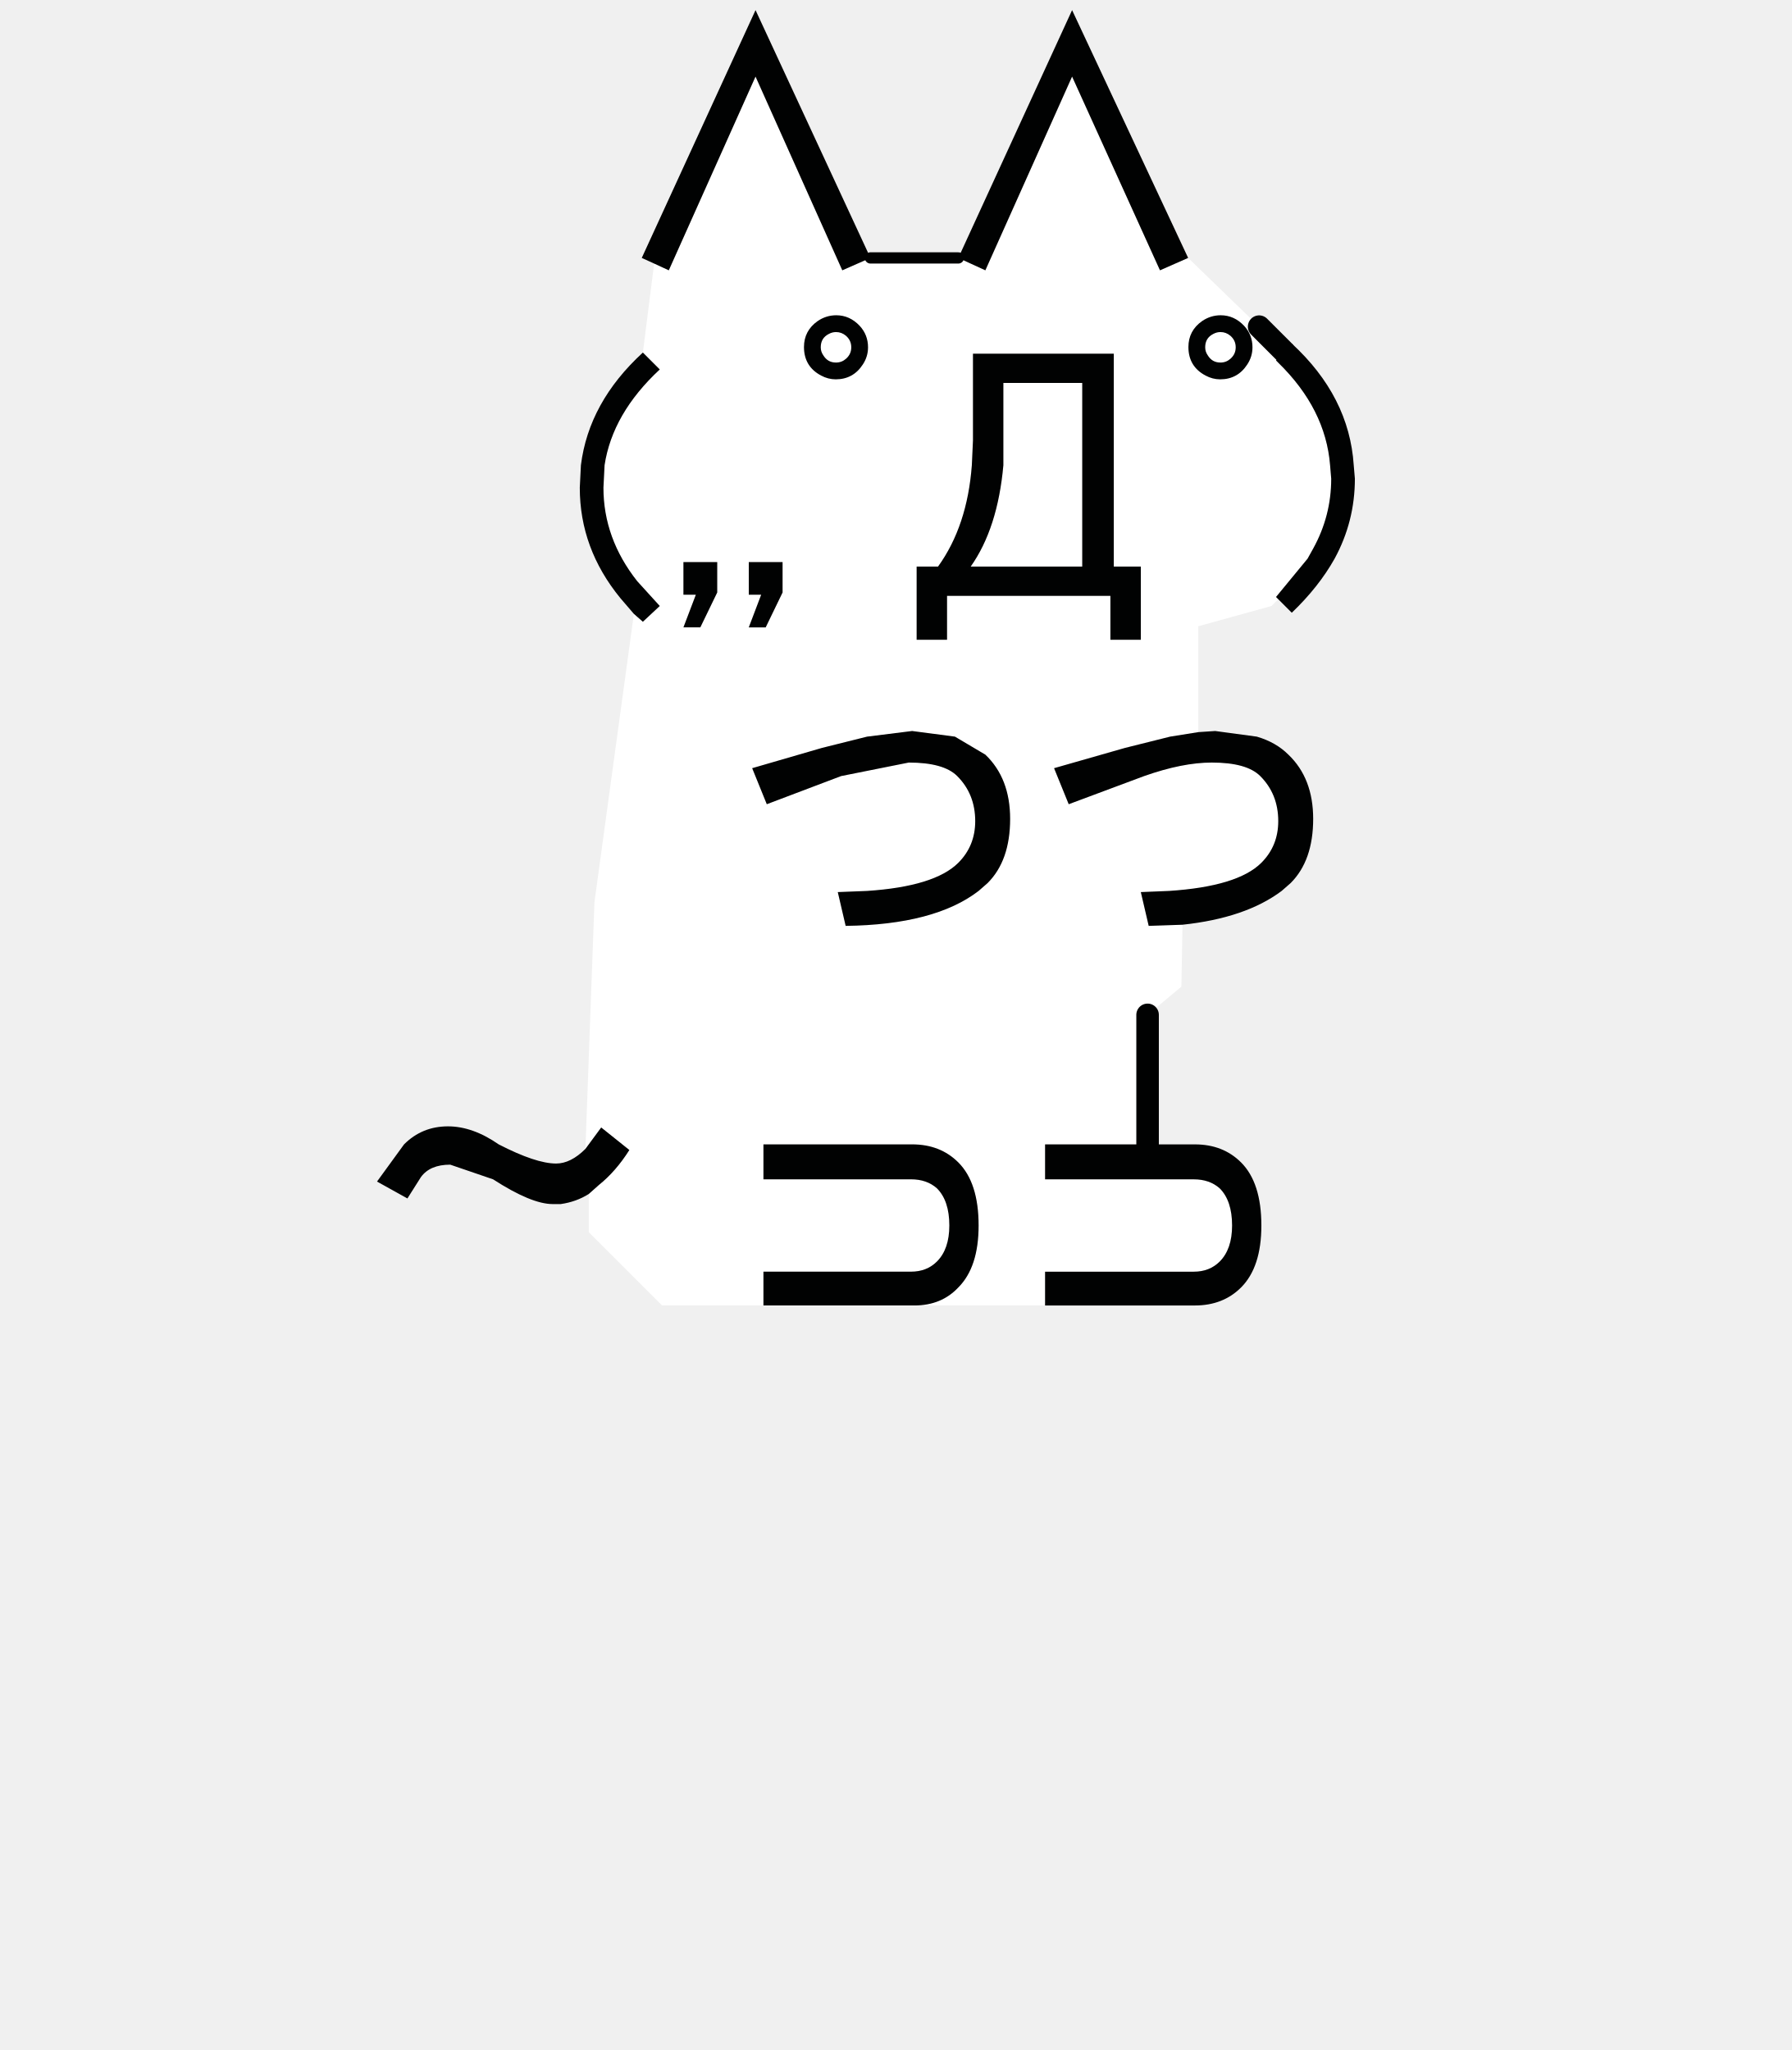
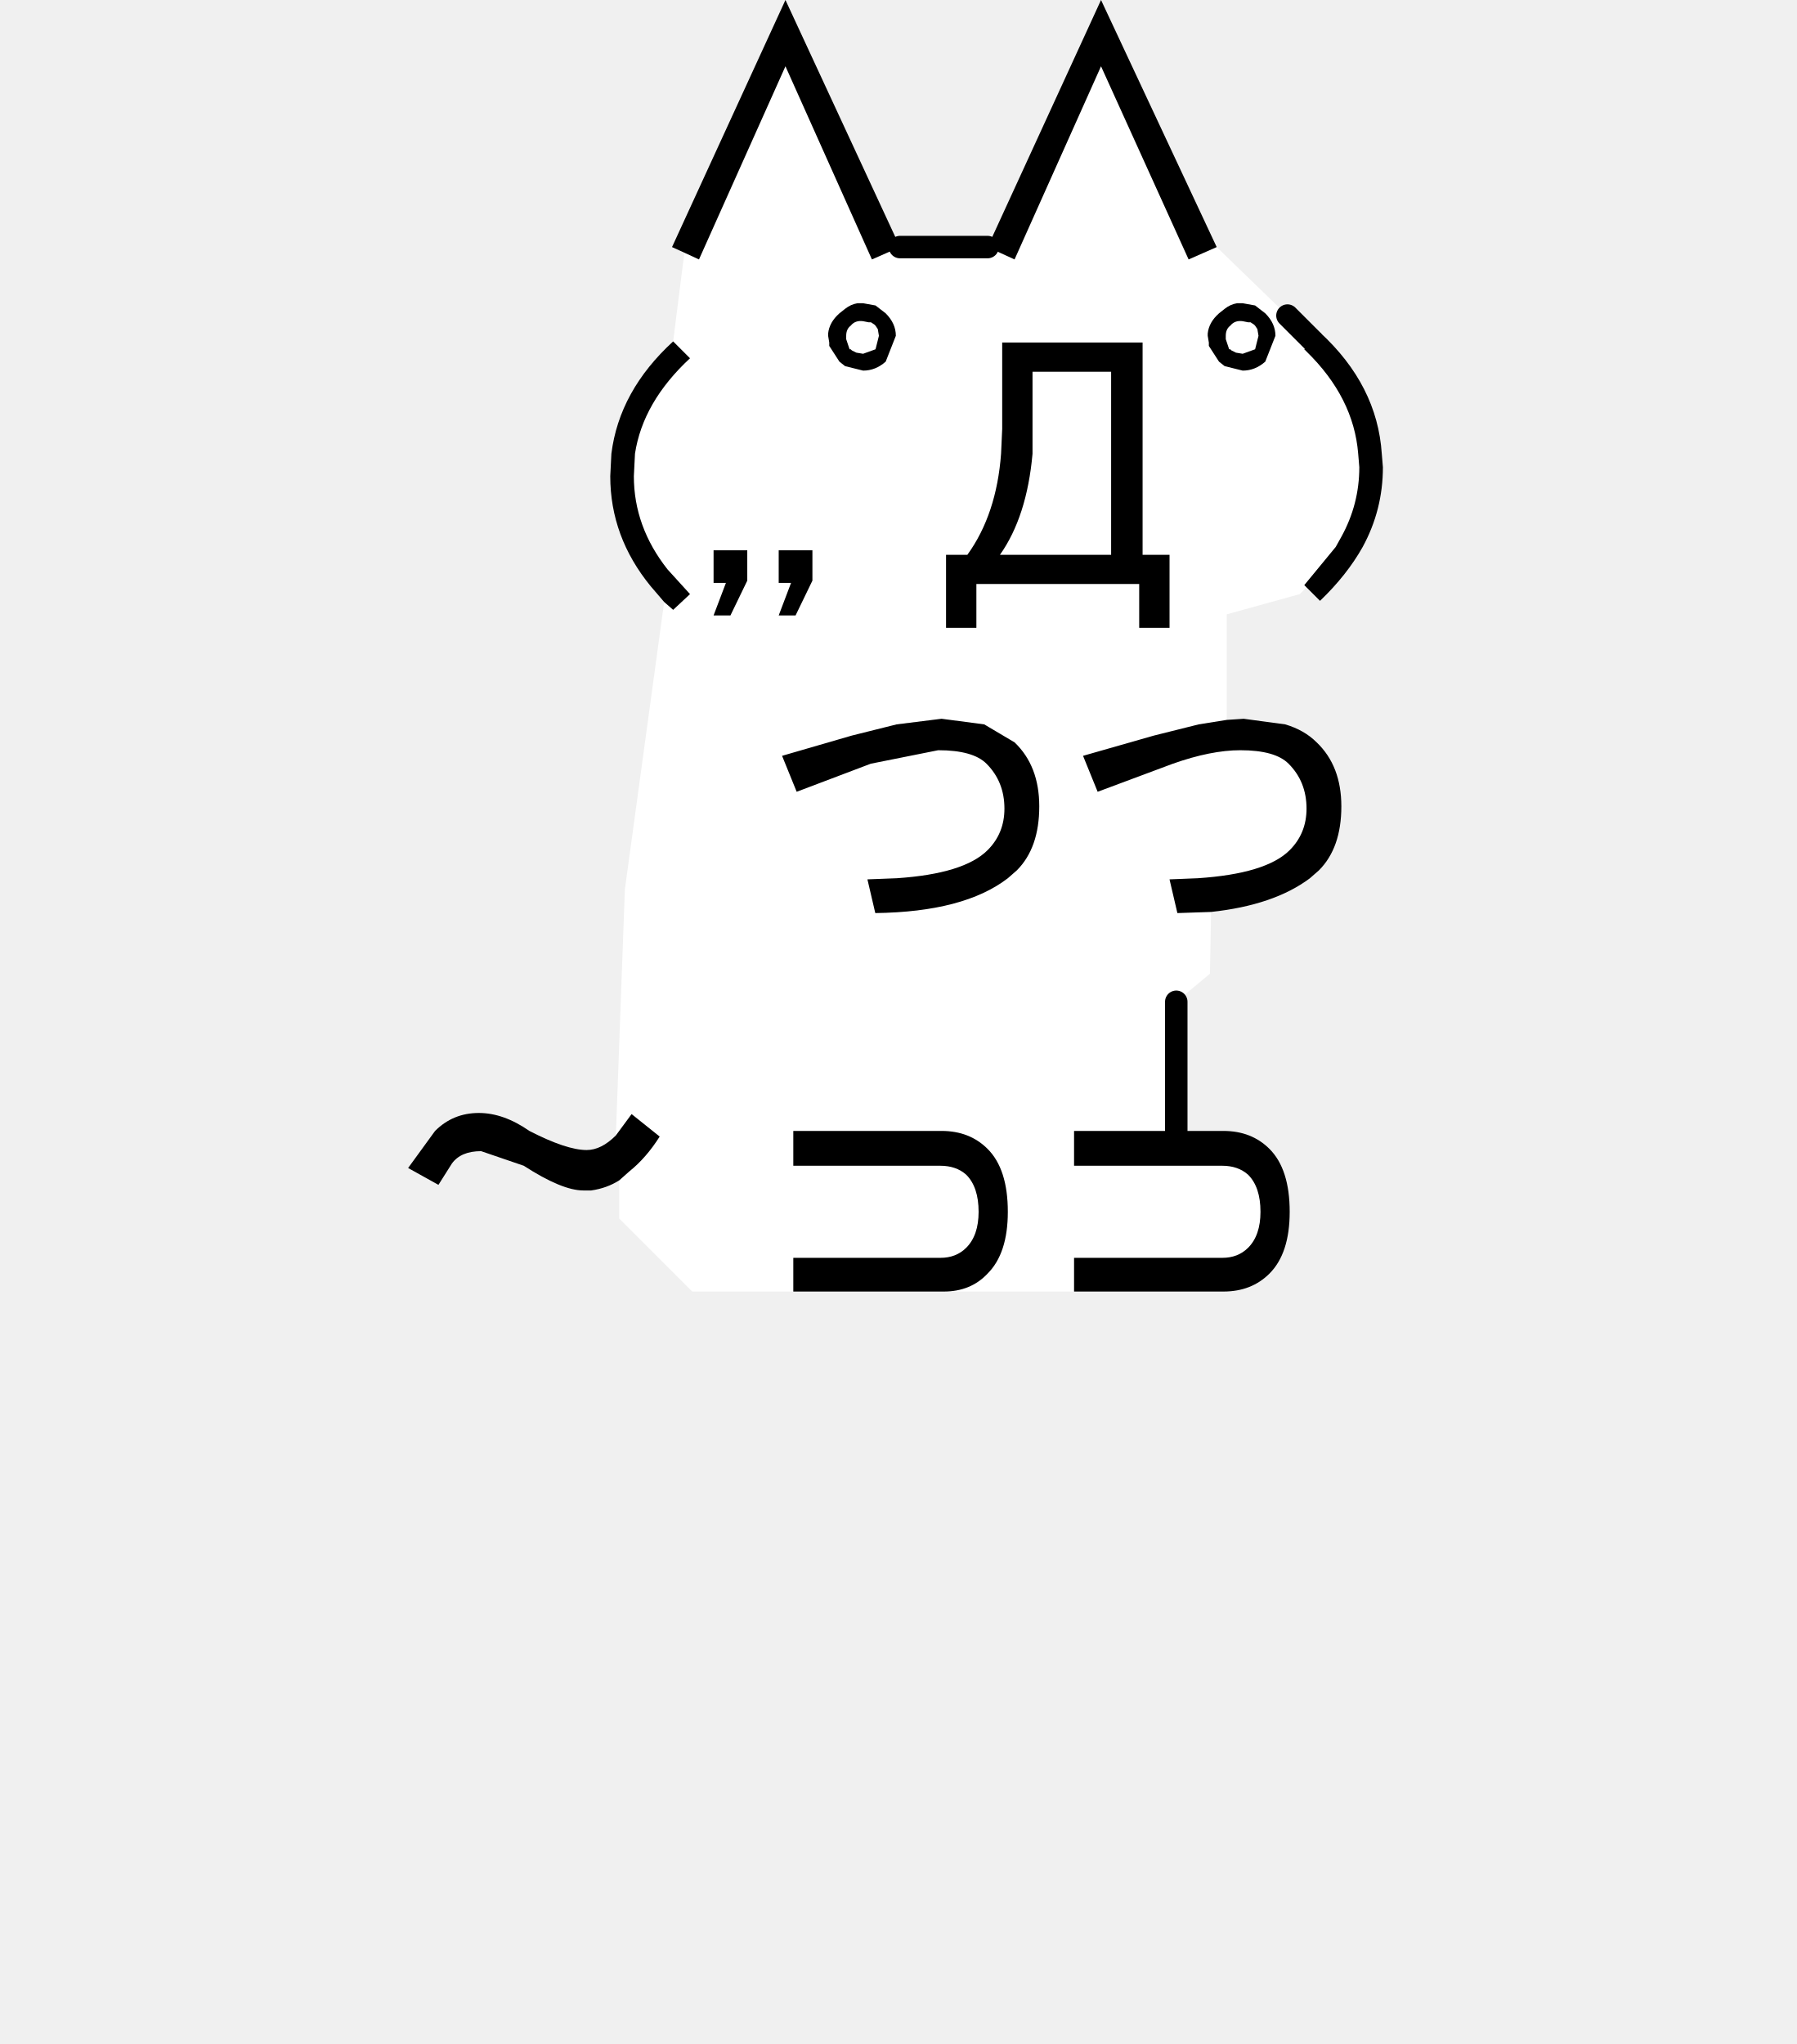
- <svg xmlns="http://www.w3.org/2000/svg" version="1.1" id="front-sitting" x="0px" y="0px" width="159px" height="182px" viewBox="0 0 159 182" style="enable-background:new 0 0 159 182;" xml:space="preserve">
-   <path style="fill:#FFFFFF;" d="M113.966,31.199l-0.699,0.8l0.199,0.2c2.801,2.733,4.332,5.767,4.6,9.101l0.1,1.199  c0,2.2-0.531,4.268-1.6,6.2l-0.5,0.9l-2.799,3.399l0.199,0.2l-0.6,0.601l-6.5,1.8v9.399l-2.5,0.4l-4,1L93.565,68.2l1.301,3.199  l6.699-2.5c2.268-0.801,4.268-1.199,6-1.199c2.068,0,3.5,0.398,4.301,1.199c1.066,1.066,1.6,2.4,1.6,4c0,1.467-0.5,2.699-1.5,3.699  c-1.4,1.4-4.133,2.234-8.199,2.5l-2.5,0.102l0.699,3l3-0.102l-0.1,5.5l-3,2.5v11.5h-9.1v3.102h13.199  c0.934,0,1.699,0.266,2.301,0.799c0.732,0.732,1.1,1.834,1.1,3.301c0,1.4-0.367,2.467-1.1,3.199c-0.602,0.6-1.367,0.9-2.301,0.9  H92.767v3H81.165c1.602,0,2.9-0.533,3.9-1.6c1.201-1.201,1.801-3.033,1.801-5.5c0-2.533-0.6-4.4-1.801-5.6  c-1.066-1.066-2.432-1.602-4.1-1.602H67.767v3.102h13.1c0.932,0,1.699,0.266,2.299,0.799c0.734,0.732,1.102,1.834,1.102,3.301  c0,1.4-0.367,2.467-1.102,3.199c-0.6,0.6-1.367,0.9-2.299,0.9h-13.1v3h-9l-6.5-6.5v-3.4l0.898-0.799c1-0.801,1.9-1.834,2.701-3.102  l-2.5-2l-1.4,1.9l0.801-21.9l3.5-25.6l0.799,0.7l1.5-1.399l-2-2.2c-2-2.533-3-5.3-3-8.3l0.1-2c0.469-3.067,2.102-5.9,4.9-8.5  l-1.5-1.5l1-7.9l1.301,0.6L67.065,6.8l7.701,17.199l2.5-1.1h7.799l2.4,1.1L95.165,6.8l7.801,17.199l2.5-1.1l6.301,6.1l2.299,2.2  H113.966 M86.267,41.3c-0.268,3.6-1.268,6.6-3,9h-1.9v6.5h2.699v-3.9h14.5v3.9h2.701v-6.5h-2.4v-18.9h-12.5v7.7L86.267,41.3   M89.065,39.1v-5.101h7V50.3h-9.9c1.602-2.268,2.566-5.268,2.9-9V39.1 M84.767,65.399l-3.801-0.5l-4,0.5l-4,1L66.767,68.2  l1.299,3.199l6.6-2.5l6-1.199c2.066,0,3.5,0.398,4.301,1.199c1.066,1.066,1.6,2.4,1.6,4c0,1.467-0.5,2.699-1.5,3.699  c-1.4,1.4-4.1,2.234-8.1,2.5l-2.6,0.102l0.699,3c5.268-0.066,9.201-1.102,11.801-3.102l0.799-0.699c1.334-1.332,2-3.234,2-5.699  c0-2.4-0.732-4.301-2.199-5.701L84.767,65.399 M67.966,55.699l1.5-3.1v-2.7h-3v2.9h1.1l-1.1,2.899H67.966 M63.665,52.6v-2.7h-3v2.9  h1.102l-1.102,2.899h1.5L63.665,52.6" />
-   <path style="fill:#010202;" d="M95.165,0.899l10.301,22l-2.5,1.1L95.165,6.8l-7.699,17.199l-2.4-1.1L95.165,0.899 M56.966,22.899  l10.1-22l10.201,22l-2.5,1.1L67.065,6.8l-7.699,17.199l-1.301-0.6L56.966,22.899 M55.065,53.1c-2.4-2.934-3.6-6.2-3.6-9.8l0.1-2  c0.467-3.733,2.301-7.067,5.5-10l1.5,1.5c-2.799,2.6-4.432,5.433-4.9,8.5l-0.1,2c0,3,1,5.767,3,8.3l2,2.2l-1.5,1.399l-0.799-0.7  L55.065,53.1 M49.767,106.899h-0.701c-1.268,0-3.033-0.734-5.299-2.199l-3.801-1.301c-1.199,0-2.066,0.367-2.6,1.1l-1.201,1.9  l-2.699-1.5l2.4-3.301c1.066-1.066,2.365-1.6,3.9-1.6c1.465,0,2.965,0.533,4.5,1.6c2.199,1.133,3.898,1.701,5.1,1.701  c0.865,0,1.732-0.434,2.6-1.301l1.4-1.9l2.5,2c-0.801,1.268-1.701,2.301-2.701,3.102l-0.898,0.799  C51.532,106.466,50.7,106.767,49.767,106.899 M67.767,115.899v-3h13.1c0.932,0,1.699-0.301,2.299-0.9  c0.734-0.732,1.102-1.799,1.102-3.199c0-1.467-0.367-2.568-1.102-3.301c-0.6-0.533-1.367-0.799-2.299-0.799h-13.1v-3.102h13.199  c1.668,0,3.033,0.535,4.1,1.602c1.201,1.199,1.801,3.066,1.801,5.6c0,2.467-0.6,4.299-1.801,5.5c-1,1.066-2.299,1.6-3.9,1.6H67.767   M106.065,101.599c1.666,0,3.033,0.535,4.1,1.602c1.201,1.199,1.801,3.066,1.801,5.6c0,2.467-0.6,4.299-1.801,5.5  c-1.066,1.066-2.434,1.6-4.1,1.6H92.767v-3h13.199c0.934,0,1.699-0.301,2.301-0.9c0.732-0.732,1.1-1.799,1.1-3.199  c0-1.467-0.367-2.568-1.1-3.301c-0.602-0.533-1.367-0.799-2.301-0.799H92.767v-3.102h9.1H106.065 M107.866,64.899l3.699,0.5  c1.135,0.332,2.068,0.867,2.801,1.6c1.467,1.4,2.199,3.301,2.199,5.701c0,2.465-0.666,4.367-2,5.699l-0.799,0.699  c-2.133,1.602-5.066,2.602-8.801,3l-3,0.102l-0.699-3l2.5-0.102c4.066-0.266,6.799-1.1,8.199-2.5c1-1,1.5-2.232,1.5-3.699  c0-1.6-0.533-2.934-1.6-4c-0.801-0.801-2.232-1.199-4.301-1.199c-1.732,0-3.732,0.398-6,1.199l-6.699,2.5L93.565,68.2l6.301-1.801  l4-1l2.5-0.4L107.866,64.899 M114.065,31.199l0.6-0.7c3.4,3.134,5.234,6.733,5.5,10.801l0.102,1.199c0,2.533-0.602,4.9-1.801,7.101  c-0.934,1.666-2.199,3.267-3.801,4.8l-1.199-1.2l-0.199-0.2l2.799-3.399l0.5-0.9c1.068-1.933,1.6-4,1.6-6.2l-0.1-1.199  c-0.268-3.334-1.799-6.367-4.6-9.101l-0.199-0.2l0.699-0.8H114.065 M86.366,39.1v-7.7h12.5v18.9h2.4v6.5h-2.701v-3.9h-14.5v3.9  h-2.699v-6.5h1.9c1.732-2.4,2.732-5.4,3-9L86.366,39.1 M89.065,41.3c-0.334,3.732-1.299,6.732-2.9,9h9.9V33.999h-7V39.1V41.3   M87.466,66.999c1.467,1.4,2.199,3.301,2.199,5.701c0,2.465-0.666,4.367-2,5.699l-0.799,0.699c-2.6,2-6.533,3.035-11.801,3.102  l-0.699-3l2.6-0.102c4-0.266,6.699-1.1,8.1-2.5c1-1,1.5-2.232,1.5-3.699c0-1.6-0.533-2.934-1.6-4  c-0.801-0.801-2.234-1.199-4.301-1.199l-6,1.199l-6.6,2.5L66.767,68.2l6.199-1.801l4-1l4-0.5l3.801,0.5L87.466,66.999   M66.466,55.699l1.1-2.899h-1.1v-2.9h3v2.7l-1.5,3.1H66.466 M62.165,55.699h-1.5l1.102-2.899h-1.102v-2.9h3v2.7L62.165,55.699" />
-   <path style="fill:none;stroke:#010202;stroke-width:2;stroke-linecap:round;stroke-linejoin:round;stroke-miterlimit:3;" d="  M101.866,101.599v-11.5 M113.966,31.199l-2.199-2.2" />
-   <path style="fill:none;stroke:#010202;stroke-linecap:round;stroke-linejoin:round;stroke-miterlimit:3;" d="M85.065,22.899h-7.799" />
-   <path style="fill:#010202;" d="M105.49,30.81c0,1.149,0.513,2.001,1.522,2.532c0.412,0.223,0.849,0.336,1.298,0.336  c1.028,0,1.838-0.443,2.401-1.315c0.31-0.464,0.466-0.979,0.466-1.529c0-0.738-0.251-1.383-0.752-1.917  c-0.581-0.615-1.276-0.928-2.067-0.928c-0.6,0-1.155,0.174-1.654,0.517C105.898,29.072,105.49,29.847,105.49,30.81z M108.334,32.187  c-0.494,0-0.861-0.208-1.129-0.644c-0.151-0.218-0.225-0.45-0.225-0.709c0-0.552,0.234-0.94,0.718-1.188  c0.209-0.111,0.417-0.165,0.636-0.165c0.33,0,0.619,0.108,0.881,0.327c0.317,0.277,0.473,0.613,0.473,1.026  c0,0.399-0.148,0.728-0.452,1.004C108.974,32.072,108.679,32.187,108.334,32.187z" />
-   <path style="fill:#010202;" d="M71.365,30.81c0,1.149,0.513,2.001,1.522,2.532c0.412,0.223,0.849,0.336,1.298,0.336  c1.028,0,1.838-0.443,2.401-1.315c0.31-0.464,0.466-0.979,0.466-1.529c0-0.738-0.251-1.383-0.752-1.917  c-0.581-0.615-1.276-0.928-2.067-0.928c-0.6,0-1.155,0.174-1.654,0.517C71.773,29.072,71.365,29.847,71.365,30.81z M74.209,32.187  c-0.494,0-0.861-0.208-1.129-0.644c-0.151-0.218-0.225-0.45-0.225-0.709c0-0.552,0.234-0.94,0.718-1.188  c0.209-0.111,0.417-0.165,0.636-0.165c0.33,0,0.619,0.108,0.881,0.327c0.317,0.277,0.473,0.613,0.473,1.026  c0,0.399-0.148,0.728-0.452,1.004C74.849,32.072,74.554,32.187,74.209,32.187z" />
+ <svg xmlns="http://www.w3.org/2000/svg" xmlns:xlink="http://www.w3.org/1999/xlink" height="182" width="160">
+   <defs>
+     <g id="c">
+       <path d="M4.25-60l1.2.55 3.85-8.6 3.9 8.6 1.25-.55 3.15 3.05 1.1 1.1-1.1-1.1 1.15 1.1h-.05l-.35.4.1.1q2.1 2.05 2.3 4.55l.05.6q0 1.65-.8 3.1l-.25.45-1.4 1.7.1.1-.3.3-3.25.9v4.7l-1.25.2-2 .5-3.15.9.65 1.6L12.5-37q1.7-.6 3-.6 1.55 0 2.15.6.8.8.8 2 0 1.1-.75 1.85-1.05 1.05-4.1 1.25l-1.25.05.35 1.5 1.5-.05-.05 2.75-1.5 1.25v5.75H8.1v1.55h6.6q.7 0 1.15.4.55.55.55 1.65 0 1.05-.55 1.6-.45.45-1.15.45H8.1v1.5H2.3q1.2 0 1.95-.8.9-.9.9-2.75 0-1.9-.9-2.8-.8-.8-2.05-.8h-6.6v1.55h6.55q.7 0 1.15.4.55.55.55 1.65 0 1.05-.55 1.6-.45.45-1.15.45H-4.4v1.5h-4.5l-3.25-3.25v-1.7l.45-.4q.75-.6 1.35-1.55l-1.25-1-.7.95.4-10.95 1.75-12.8.4.35.75-.7-1-1.1q-1.5-1.9-1.5-4.15l.05-1q.35-2.3 2.45-4.25l-.75-.75.5-3.95.65.3 3.85-8.6 3.85 8.6L.35-60h3.9m2 9.2v-3.65h3.5v8.15H4.8Q6-48 6.25-50.8M4.9-51.9l-.05 1.1q-.2 2.7-1.5 4.5H2.4v3.25h1.35V-45H11v1.95h1.35v-3.25h-1.2v-9.45H4.9v3.85m.55 13.95l-1.35-.8L2.2-39l-2 .25-2 .5-3.1.9.65 1.6L-.95-37l3-.6q1.55 0 2.15.6.8.8.8 2 0 1.1-.75 1.85Q3.2-32.1.2-31.9l-1.3.05.35 1.5q3.95-.05 5.9-1.55l.4-.35q1-1 1-2.85 0-1.8-1.1-2.85M-7.2-43.6l.75-1.55v-1.35h-1.5v1.45h.55l-.55 1.45h.75m2.15 0h.75l.75-1.55v-1.35h-1.5v1.45h.55l-.55 1.45" fill="#fff" fill-rule="evenodd" transform="translate(21.55 71)" />
+       <path d="M14.45-60l-1.25.55-3.9-8.6-3.85 8.6-1.2-.55L9.3-71l5.15 11M.35-60l-1.25.55-3.85-8.6-3.85 8.6-.65-.3-.55-.25 5.05-11 5.1 11m-10.1 4.2l.75.75q-2.1 1.95-2.45 4.25l-.05 1q0 2.25 1.5 4.15l1 1.1-.75.7-.4-.35-.6-.7q-1.8-2.2-1.8-4.9l.05-1q.35-2.8 2.75-5m-2.55 35.35l.7-.95 1.25 1q-.6.95-1.35 1.55l-.45.4q-.55.35-1.25.45h-.35q-.95 0-2.65-1.1l-1.9-.65q-.9 0-1.3.55l-.6.95-1.35-.75 1.2-1.65q.8-.8 1.95-.8 1.1 0 2.25.8 1.65.85 2.55.85.65 0 1.3-.65m7.9 6.95V-15h6.55q.7 0 1.15-.45.55-.55.55-1.6 0-1.1-.55-1.65-.45-.4-1.15-.4H-4.4v-1.55h6.6q1.25 0 2.05.8.9.9.9 2.8 0 1.85-.9 2.75-.75.8-1.95.8h-6.7m12.5 0V-15h6.6q.7 0 1.15-.45.55-.55.55-1.6 0-1.1-.55-1.65-.45-.4-1.15-.4H8.1v-1.55h6.65q1.25 0 2.05.8.9.9.9 2.8 0 1.85-.9 2.75-.8.8-2.05.8H8.1m6.1-16.9l-1.5.05-.35-1.5 1.25-.05q3.05-.2 4.1-1.25.75-.75.75-1.85 0-1.2-.8-2-.6-.6-2.15-.6-1.3 0-3 .6l-3.35 1.25-.65-1.6 3.15-.9 2-.5 1.25-.2.75-.05 1.85.25q.85.25 1.4.8Q20-36.9 20-35.1q0 1.85-1 2.85l-.4.35q-1.6 1.2-4.4 1.5m4.25-14.45l-.1-.1 1.4-1.7.25-.45q.8-1.45.8-3.1l-.05-.6q-.2-2.5-2.3-4.55l-.1-.1.35-.4h.05l.3-.35q2.55 2.35 2.75 5.4l.05.6q0 1.9-.9 3.55-.7 1.25-1.9 2.4l-.6-.6M4.9-51.9v-3.85h6.25v9.45h1.2v3.25H11V-45H3.75v1.95H2.4v-3.25h.95q1.3-1.8 1.5-4.5l.05-1.1m1.35 1.1Q6-48 4.8-46.3h4.95v-8.15h-3.5v3.65m-.8 12.85q1.1 1.05 1.1 2.85 0 1.85-1 2.85l-.4.35q-1.95 1.5-5.9 1.55l-.35-1.5 1.3-.05q3-.2 4.05-1.25Q5-33.9 5-35q0-1.2-.8-2-.6-.6-2.15-.6l-3 .6-3.3 1.25-.65-1.6 3.1-.9 2-.5 2-.25 1.9.25 1.35.8m-10.5-5.65l.55-1.45h-.55v-1.45h1.5v1.35l-.75 1.55h-.75m-2.15 0h-.75l.55-1.45h-.55v-1.45h1.5v1.35l-.75 1.55" fill-rule="evenodd" transform="translate(21.55 71)" />
+       <path d="M12.65-20.65v-5.75m6.05-29.45l-1.1-1.1M4.25-60H.35" fill="none" stroke="#000" stroke-linecap="round" stroke-linejoin="round" transform="translate(21.55 71)" />
+     </g>
+     <g id="d" transform="translate(.8)">
+       <use height="3" transform="matrix(1.005 0 0 1 -.804 0)" width="4.65" xlink:href="#a" />
+       <use height="3" transform="matrix(1.005 0 0 1 16.096 0)" width="4.65" xlink:href="#a" />
+     </g>
+     <path d="M1.35 0h.2l.55.1.45.35q.45.45.45 1L2.55 2.6q-.45.4-1 .4l-.8-.2-.25-.2-.45-.7v-.15L0 1.45v-.1q.05-.5.5-.9l.25-.2Q1 .05 1.3 0h.05m.45.85L1.55.8Q1.2.75 1 1q-.2.15-.2.45v.15l.15.45H1l.05.05.2.1.3.05.55-.2.15-.6-.05-.3L2.1 1 2.05.95 1.9.85h-.1" fill-rule="evenodd" id="b" />
+     <use height="3" transform="translate(.8)" width="3" xlink:href="#b" id="a" />
+   </defs>
+   <g transform="matrix(2 0 0 2 79.441 142)">
+     <use height="57.5" transform="translate(-21.55 -71)" width="43.4" xlink:href="#c" />
+     <use height="3" transform="translate(-3.65 -57.5)" width="21.55" xlink:href="#d" />
+   </g>
</svg>
